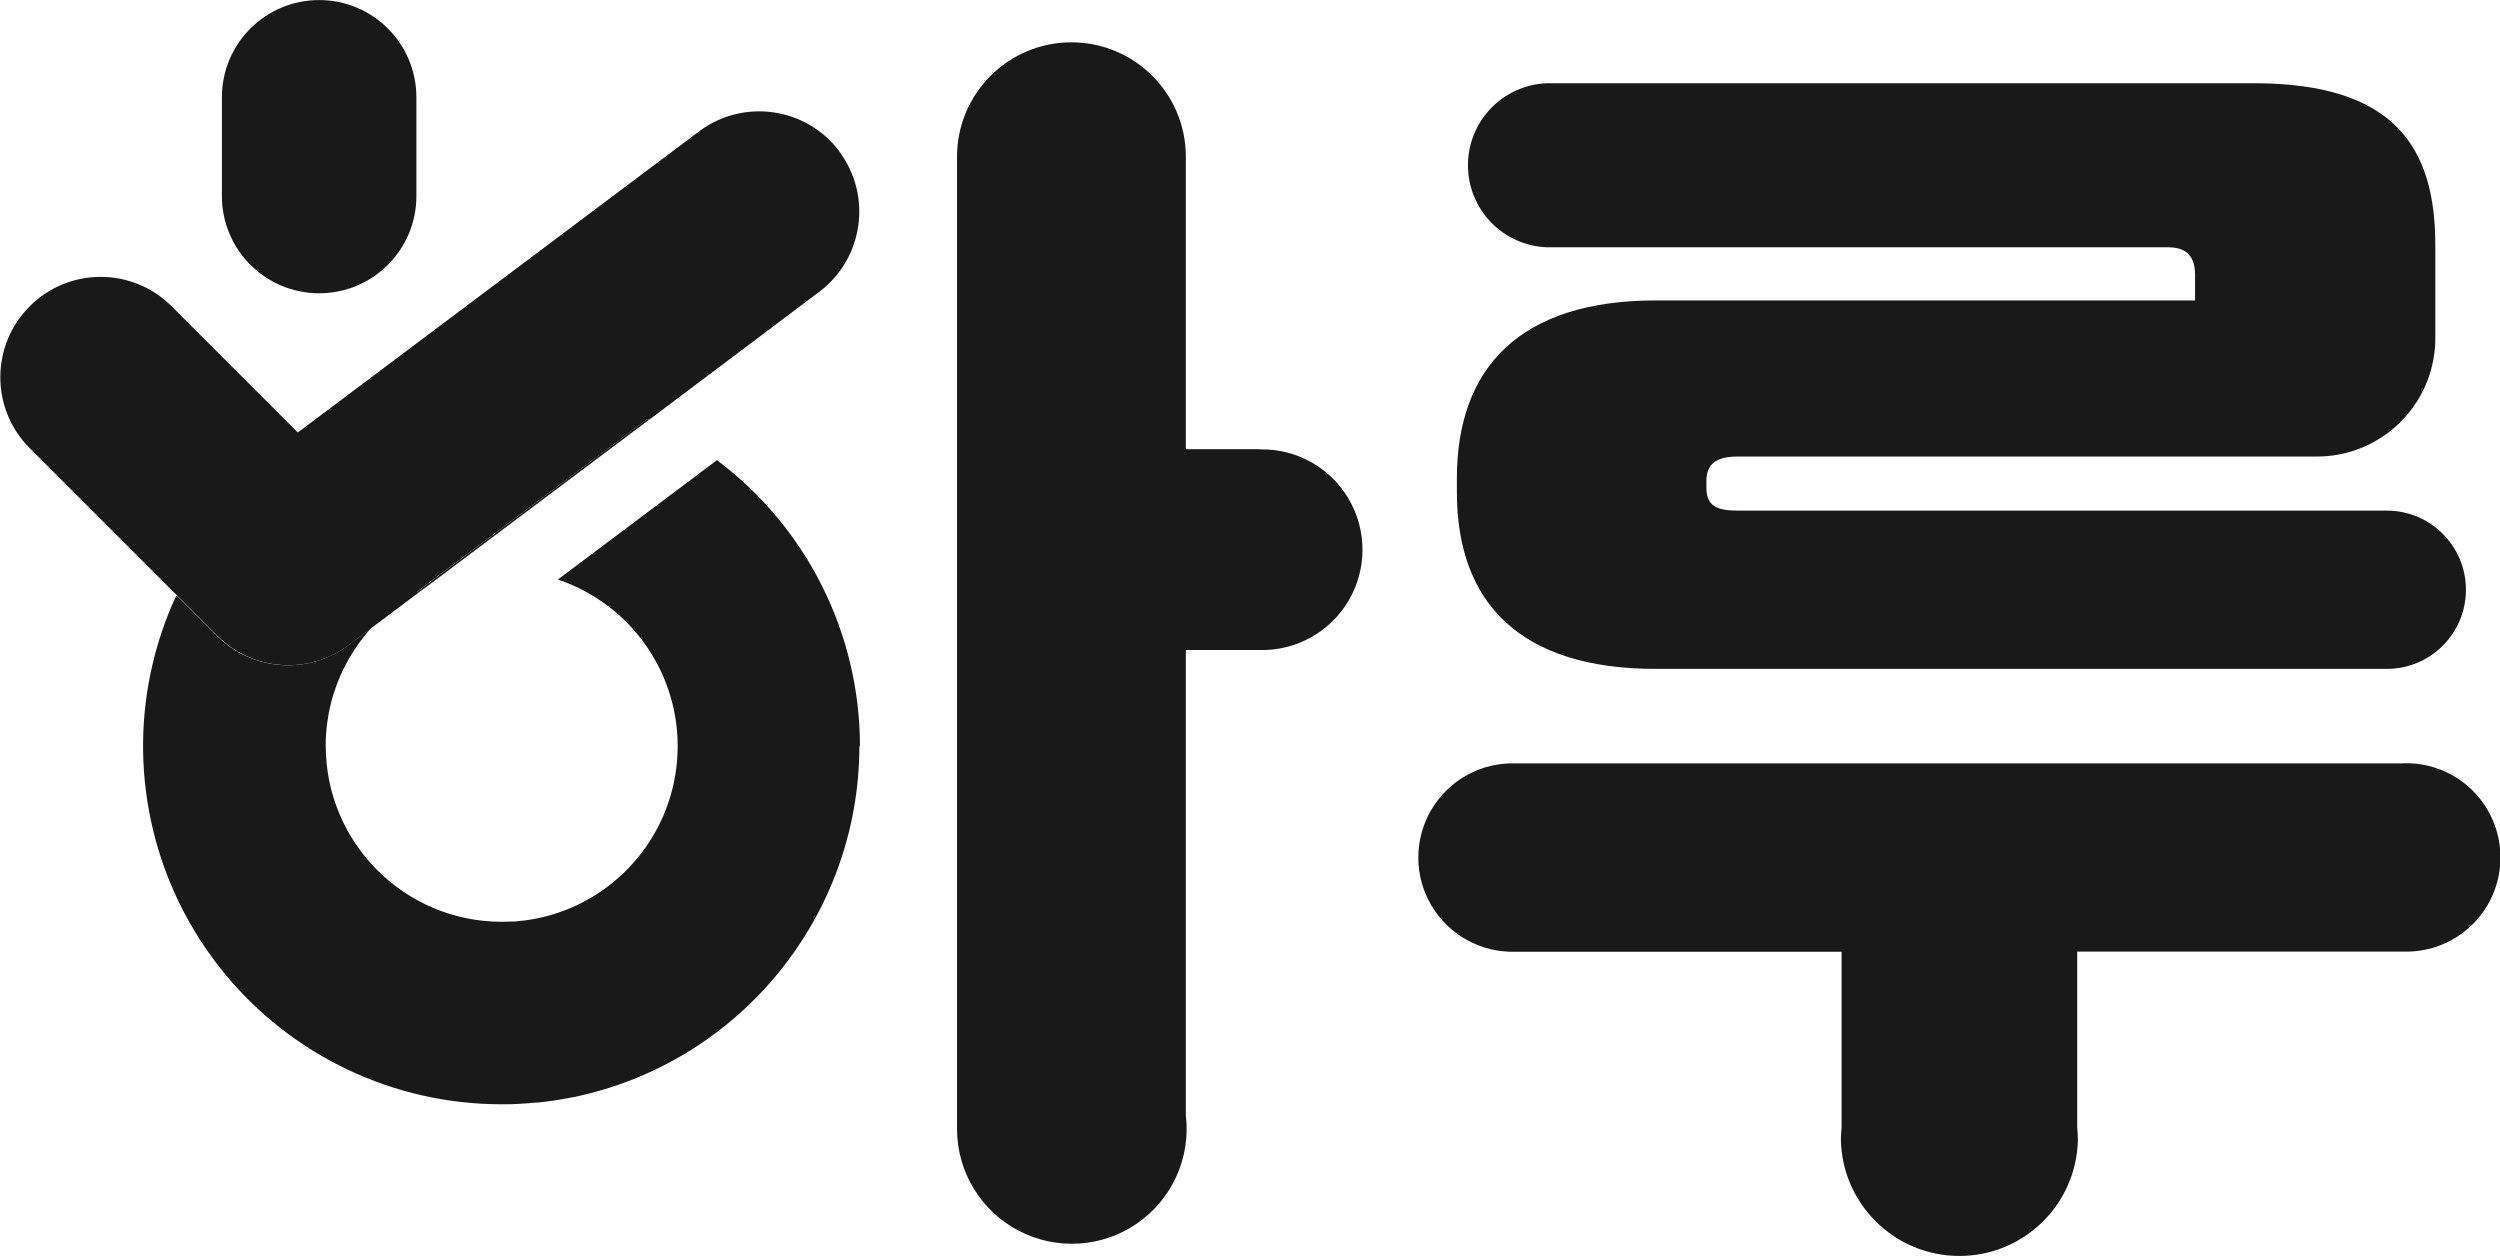
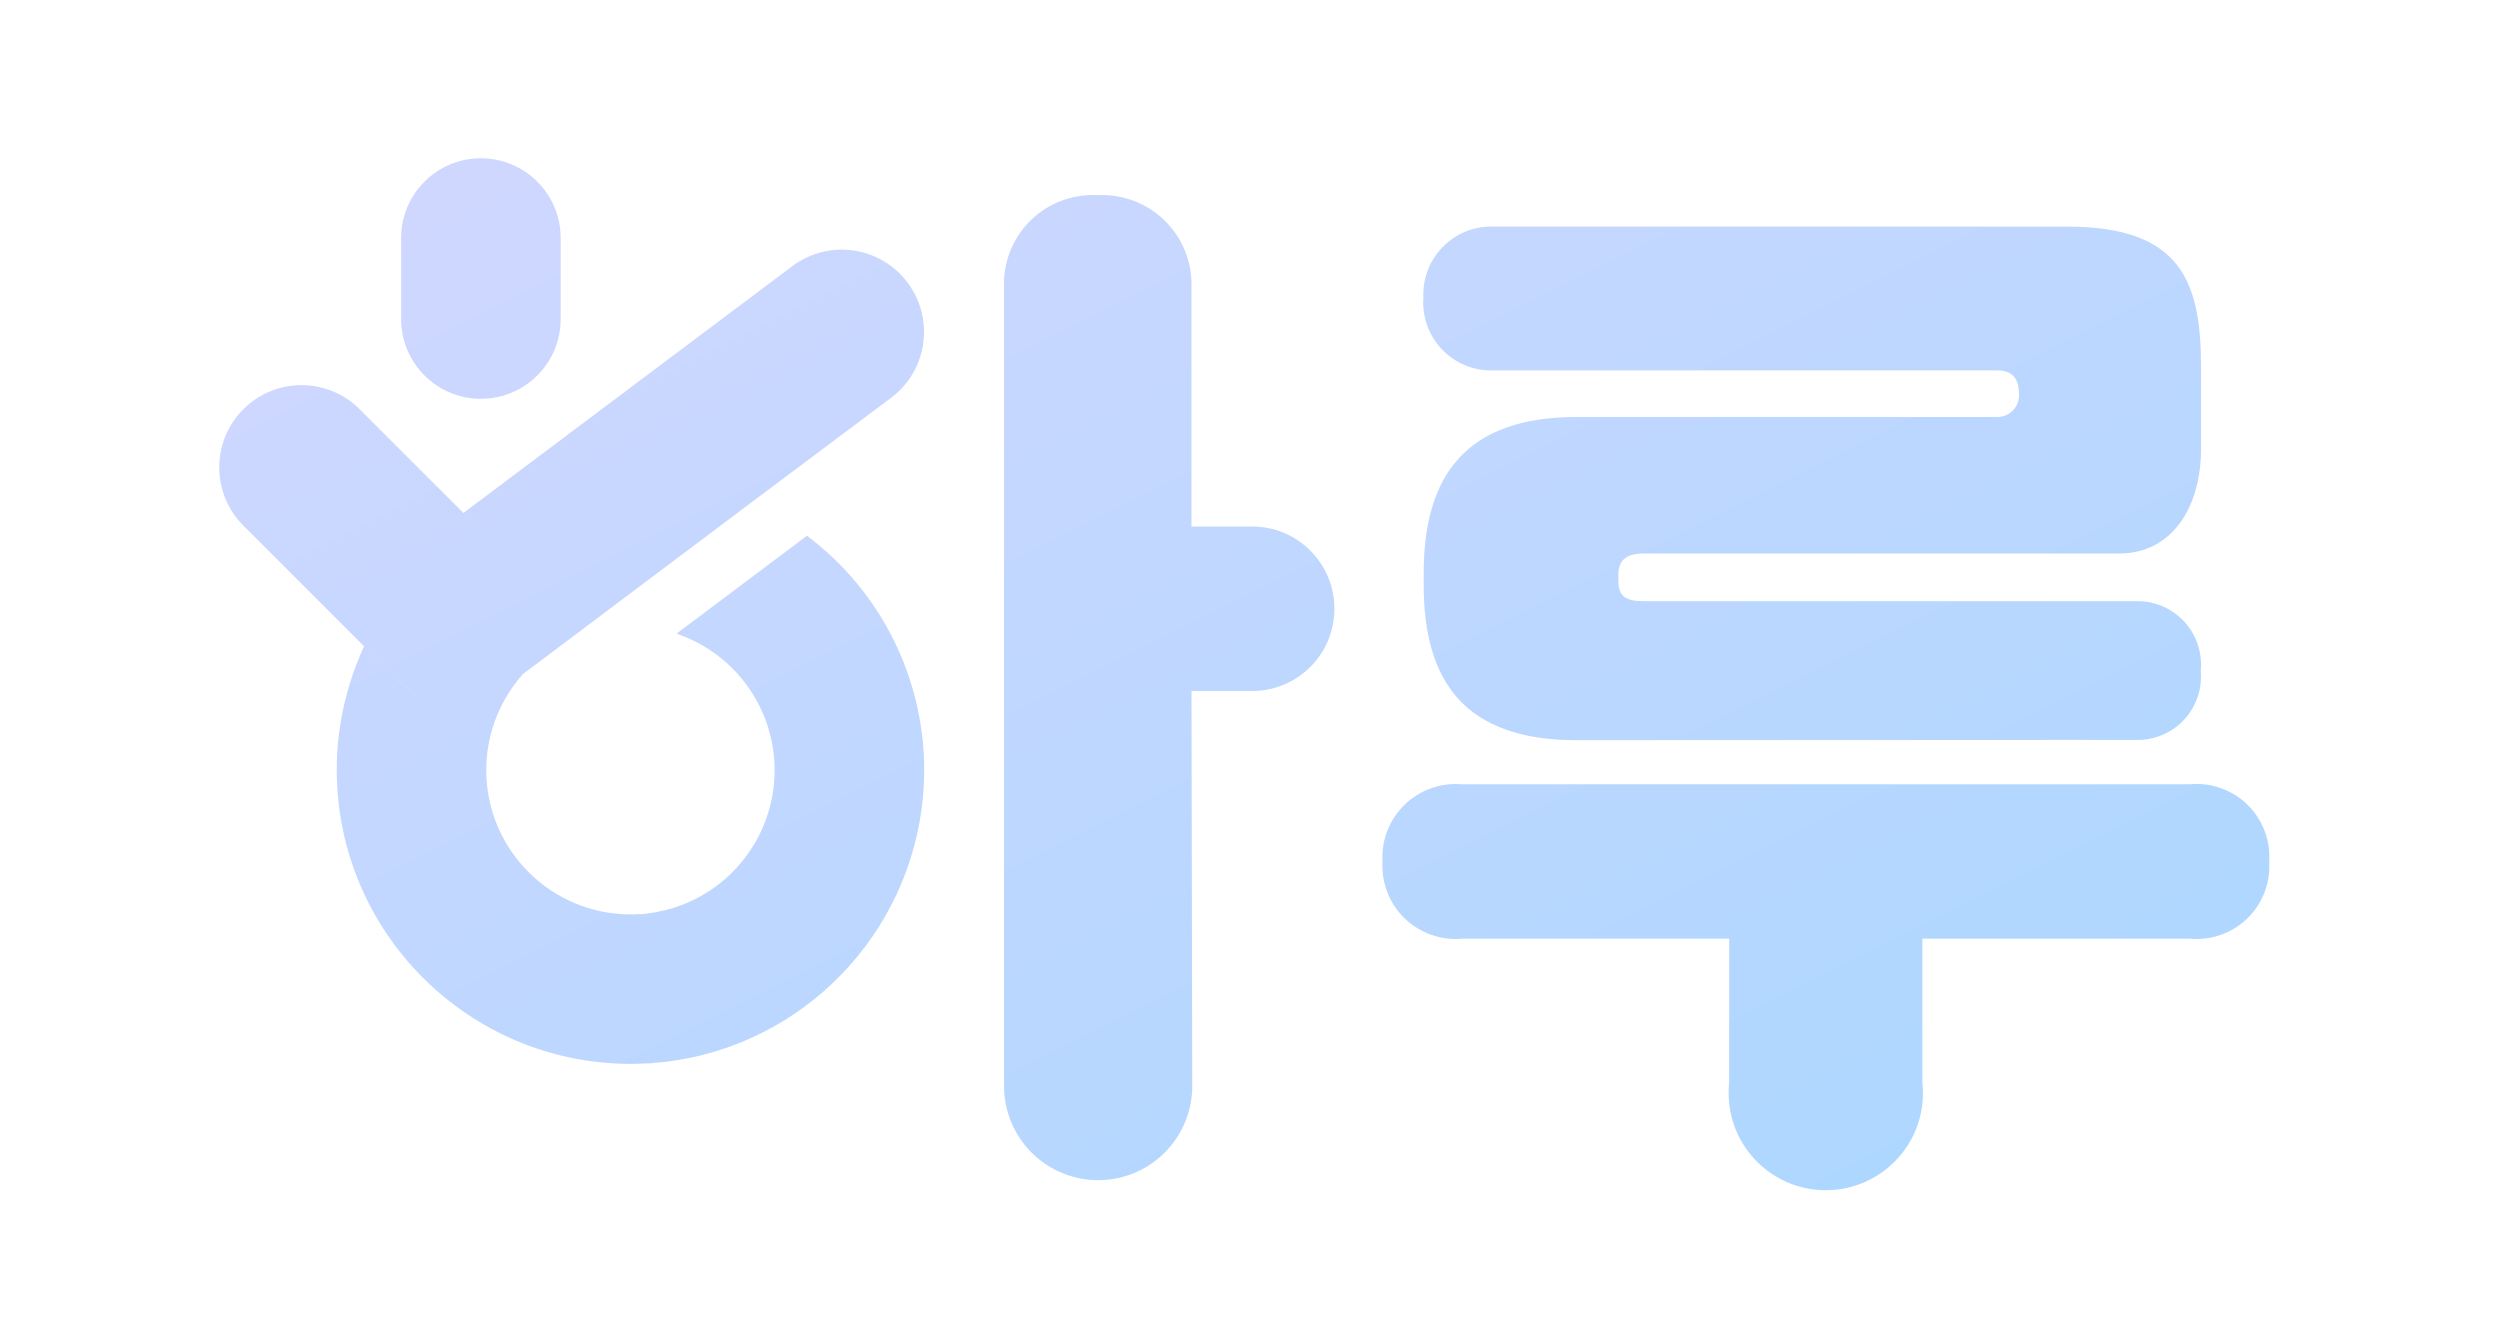
- <svg xmlns="http://www.w3.org/2000/svg" id="로고" width="43.703" height="22" viewBox="0 0 43.703 22">
-   <g id="로고-13" transform="translate(-48.88 -75.45)">
-     <path id="패스_8731" data-name="패스 8731" d="M291.973,99.378h12.783a1.383,1.383,0,0,0,0-2.767H293.407c-.363,0-.545-.081-.545-.4v-.121c0-.3.182-.424.545-.424l10.128,0a2.071,2.071,0,0,0,2.069-2.03V91.967c0-1.7-.707-2.827-3.171-2.827H290.075a1.435,1.435,0,0,0,0,2.868H300.94c.4,0,.464.263.464.485v.444h-9.431c-2.363,0-3.473,1.171-3.473,3.11v.242C288.5,98.227,289.611,99.378,291.973,99.378Z" transform="translate(-214.152 -12.235)" fill="#191919" />
-     <path id="패스_8732" data-name="패스 8732" d="M299.435,201.01H283.926a1.647,1.647,0,1,0,0,3.292h5.695v3.074a2.128,2.128,0,0,0-.012.218,2.072,2.072,0,0,0,4.143,0,2.112,2.112,0,0,0-.012-.218V204.3h5.695a1.647,1.647,0,1,0,0-3.292Z" transform="translate(-208.548 -112.215)" fill="#191919" />
-     <path id="패스_8733" data-name="패스 8733" d="M211.6,89.872h-.534c-.031,0-.061,0-.092,0h-.666V84.759a2,2,0,0,0-4,0v17a2.007,2.007,0,1,0,4-.241V93.382h.666l.038,0h.588a1.754,1.754,0,1,0,0-3.507Z" transform="translate(-140.698 -6.569)" fill="#191919" />
-     <path id="패스_8734" data-name="패스 8734" d="M87.071,80.577a1.7,1.7,0,0,0,1.7-1.7V77.151a1.7,1.7,0,1,0-3.4,0v1.726A1.7,1.7,0,0,0,87.071,80.577Z" transform="translate(-32.612)" fill="#191919" />
-     <path id="패스_8735" data-name="패스 8735" d="M134.808,226.83l-.048.006Z" transform="translate(-76.752 -135.291)" fill="#191919" />
-     <path id="패스_8736" data-name="패스 8736" d="M136.535,226.57l-.035.006Z" transform="translate(-78.307 -135.058)" fill="#191919" />
-     <path id="패스_8737" data-name="패스 8737" d="M134.648,256.82c-.092.008-.185.016-.278.021C134.464,256.837,134.556,256.828,134.648,256.82Z" transform="translate(-76.404 -162.093)" fill="#191919" />
-     <path id="패스_8738" data-name="패스 8738" d="M133.118,227.01c-.016,0-.032,0-.048,0C133.086,227.013,133.1,227.011,133.118,227.01Z" transform="translate(-75.242 -135.451)" fill="#191919" />
-     <path id="패스_8739" data-name="패스 8739" d="M117.33,147.393c.052-.03.106-.056.16-.083l3.912-2.937-.031-.014Z" transform="translate(-61.175 -61.586)" fill="#191919" />
-     <path id="패스_8740" data-name="패스 8740" d="M131.708,257.02c-.105.005-.21.009-.318.009C131.5,257.029,131.6,257.025,131.708,257.02Z" transform="translate(-73.74 -162.272)" fill="#191919" />
-     <path id="패스_8741" data-name="패스 8741" d="M137.008,226.23c-.055.014-.112.026-.168.037C136.9,226.257,136.953,226.244,137.008,226.23Z" transform="translate(-78.611 -134.754)" fill="#191919" />
-     <path id="패스_8742" data-name="패스 8742" d="M131.569,227.04c-.06,0-.118.005-.179.005C131.45,227.045,131.509,227.043,131.569,227.04Z" transform="translate(-73.74 -135.478)" fill="#191919" />
-     <path id="패스_8743" data-name="패스 8743" d="M133.662,226.89c-.044.005-.088.01-.132.013C133.575,226.9,133.618,226.9,133.662,226.89Z" transform="translate(-75.653 -135.344)" fill="#191919" />
-     <path id="패스_8744" data-name="패스 8744" d="M137.023,256.8l-.033,0Z" transform="translate(-78.745 -162.075)" fill="#191919" />
-     <path id="패스_8745" data-name="패스 8745" d="M135.357,226.63c-.046.008-.091.015-.137.021C135.266,226.645,135.311,226.638,135.357,226.63Z" transform="translate(-77.163 -135.112)" fill="#191919" />
-     <path id="패스_8746" data-name="패스 8746" d="M63.555,94.471a1.754,1.754,0,0,0-2.455-.351l-7.014,5.263-2.212-2.212a1.754,1.754,0,0,0-2.481,2.48l2.576,2.576.711.711a1.754,1.754,0,0,0,2.293.163l.4-.3.946-.71c-.054.027-.107.054-.16.083L60.2,99.145l.031.014L63.2,96.925a1.753,1.753,0,0,0,.35-2.455Z" transform="translate(0 -16.373)" fill="#191919" />
-     <path id="패스_8747" data-name="패스 8747" d="M84.987,156.13a6.252,6.252,0,0,0-2.5-5l-2.781,2.087a3.073,3.073,0,0,1-.236,5.895c-.055.014-.112.026-.168.037l-.035.006c-.046.009-.091.015-.137.021l-.048.006c-.044.005-.088.01-.132.013-.016,0-.032,0-.048,0-.06,0-.118.005-.179.005a3.079,3.079,0,0,1-3.075-3.075c0-.07,0-.14.007-.209a3.037,3.037,0,0,1,.13-.7,3.094,3.094,0,0,1,.657-1.151l-.4.3a1.754,1.754,0,0,1-2.293-.163l-.711-.711a6.162,6.162,0,0,0-.257.644,6.337,6.337,0,0,0-.193.709,6.263,6.263,0,0,0,6.131,7.546c.106,0,.213,0,.318-.008s.186-.012.278-.021l.033,0c.1-.011.2-.023.3-.038l.039-.006c.087-.014.173-.029.259-.046h.006a6.273,6.273,0,0,0,5.025-6.139Z" transform="translate(-21.074 -67.636)" fill="#191919" />
+ <svg xmlns="http://www.w3.org/2000/svg" id="로고" width="60" height="32" viewBox="0 0 60 32">
+   <defs>
+     <linearGradient id="linear-gradient" x2="1" y2="1" gradientUnits="objectBoundingBox">
+       <stop offset="0" stop-color="#d2d7ff" />
+       <stop offset="1" stop-color="#aad7ff" />
+     </linearGradient>
+     <linearGradient id="linear-gradient-2" x1="0.5" x2="0.5" y2="1" gradientUnits="objectBoundingBox">
+       <stop offset="0" stop-color="#fdfdfd" />
+       <stop offset="1" stop-color="#7f7f7f" />
+     </linearGradient>
+   </defs>
+   <rect id="사각형_25695" data-name="사각형 25695" width="60" height="30" transform="translate(0 1)" fill="none" />
+   <g id="그룹_21338" data-name="그룹 21338" transform="translate(-11427 -2947)">
+     <g id="구성_요소_49_13" data-name="구성 요소 49 – 13" transform="translate(11427 2947)">
+       <rect id="사각형_25694" data-name="사각형 25694" width="60" height="32" fill="none" />
+       <g id="확장_로고컬러" transform="translate(5.261 3.799)">
+         <path id="합치기_23" data-name="합치기 23" d="M36.226,22.434a2.356,2.356,0,0,1,.013-.245v-3.46H29.828a1.755,1.755,0,0,1-1.909-1.841,1.76,1.76,0,0,1,1.909-1.864H47.287A1.749,1.749,0,0,1,49.2,16.888a1.745,1.745,0,0,1-1.909,1.841H40.876v3.46a2.3,2.3,0,0,1,.014.245,2.332,2.332,0,1,1-4.664,0Zm-17.391-.208V3.085a2.132,2.132,0,0,1,2.25-2.2,2.145,2.145,0,0,1,2.25,2.2V8.837l1.456,0h0a1.974,1.974,0,0,1,0,3.948l-1.456,0s.018,9.341.018,9.434a2.259,2.259,0,1,1-4.517,0ZM2.821,14.683a7,7,0,0,1,.15-1.444,7.231,7.231,0,0,1,.217-.8,7.108,7.108,0,0,1,.289-.725l.8.8a1.975,1.975,0,0,0,2.58.183l.445-.334a3.493,3.493,0,0,0-.739,1.3,3.423,3.423,0,0,0-.146.786c0,.078-.008.157-.008.236a3.465,3.465,0,0,0,3.461,3.461c.068,0,.134,0,.2-.006.018,0,.036,0,.054,0,.049,0,.1-.008.148-.014l.054-.008c.052-.007.1-.014.154-.024l.04-.008c.063-.013.127-.026.189-.042a3.46,3.46,0,0,0,.266-6.635l3.131-2.35a7.038,7.038,0,0,1,2.814,5.628h0a7.062,7.062,0,0,1-5.657,6.911h-.007c-.1.019-.194.036-.292.052l-.044.007c-.112.017-.227.031-.342.043l-.037,0c-.1.011-.209.019-.314.024s-.238.01-.358.01A7.059,7.059,0,0,1,2.821,14.683Zm29.758-.717c-2.66,0-3.671-1.385-3.671-3.72V9.954c0-2.334,1.011-3.745,3.671-3.745H42.695a.518.518,0,0,0,.5-.535c0-.268-.068-.584-.522-.584H30.442A1.632,1.632,0,0,1,28.9,3.34a1.633,1.633,0,0,1,1.546-1.7H44.354c2.773,0,3.21,1.362,3.21,3.4v2c-.025,1.355-.7,2.445-1.97,2.445l-11.4,0c-.409,0-.614.146-.614.511v.146c0,.39.2.487.614.487H46.011a1.525,1.525,0,0,1,1.546,1.677,1.519,1.519,0,0,1-1.546,1.653Zm-28.3-1.451-.8-.8-2.9-2.9A1.974,1.974,0,0,1,3.371,6.023l2.49,2.489,7.895-5.924a1.973,1.973,0,0,1,2.764.395v0a1.974,1.974,0,0,1-.393,2.764L12.773,8.259l-4.4,3.306-1.065.8-.445.334a1.975,1.975,0,0,1-2.58-.183Zm.087-8.657V1.914a1.914,1.914,0,1,1,3.829,0V3.858a1.914,1.914,0,1,1-3.829,0Z" fill="url(#linear-gradient)" />
+         <path id="패스_9113" data-name="패스 9113" d="M134.814,220.99l-.054.007Z" transform="translate(-124.485 -202.877)" fill="url(#linear-gradient-2)" />
+         <path id="패스_9114" data-name="패스 9114" d="M136.539,220.73l-.039.007Z" transform="translate(-126.017 -202.648)" fill="url(#linear-gradient-2)" />
+         <path id="패스_9115" data-name="패스 9115" d="M134.683,250.98c-.1.01-.208.018-.313.024C134.475,251,134.579,250.99,134.683,250.98Z" transform="translate(-124.142 -229.279)" fill="url(#linear-gradient-2)" />
+         <path id="패스_9116" data-name="패스 9116" d="M133.124,221.16c-.018,0-.036,0-.054,0C133.088,221.164,133.106,221.161,133.124,221.16Z" transform="translate(-122.997 -203.027)" fill="url(#linear-gradient-2)" />
+         <path id="패스_9117" data-name="패스 9117" d="M131.748,251.17c-.118.006-.237.01-.358.01C131.51,251.18,131.629,251.176,131.748,251.17Z" transform="translate(-121.518 -229.446)" fill="url(#linear-gradient-2)" />
+         <path id="패스_9118" data-name="패스 9118" d="M137.029,220.38c-.062.016-.126.029-.189.042C136.9,220.41,136.967,220.4,137.029,220.38Z" transform="translate(-126.316 -202.34)" fill="url(#linear-gradient-2)" />
+         <path id="패스_9119" data-name="패스 9119" d="M131.591,221.2c-.067,0-.133.006-.2.006C131.457,221.206,131.524,221.2,131.591,221.2Z" transform="translate(-121.518 -203.062)" fill="url(#linear-gradient-2)" />
+         <path id="패스_9120" data-name="패스 9120" d="M133.678,221.05c-.049.006-.1.011-.148.014C133.58,221.061,133.629,221.056,133.678,221.05Z" transform="translate(-123.402 -202.93)" fill="url(#linear-gradient-2)" />
+         <path id="패스_9121" data-name="패스 9121" d="M137.027,250.95l-.037,0Z" transform="translate(-126.448 -229.253)" fill="url(#linear-gradient-2)" />
+         <path id="패스_9122" data-name="패스 9122" d="M135.374,220.79c-.051.01-.1.017-.154.024C135.271,220.807,135.323,220.8,135.374,220.79Z" transform="translate(-124.89 -202.701)" fill="url(#linear-gradient-2)" />
+       </g>
+     </g>
  </g>
</svg>
